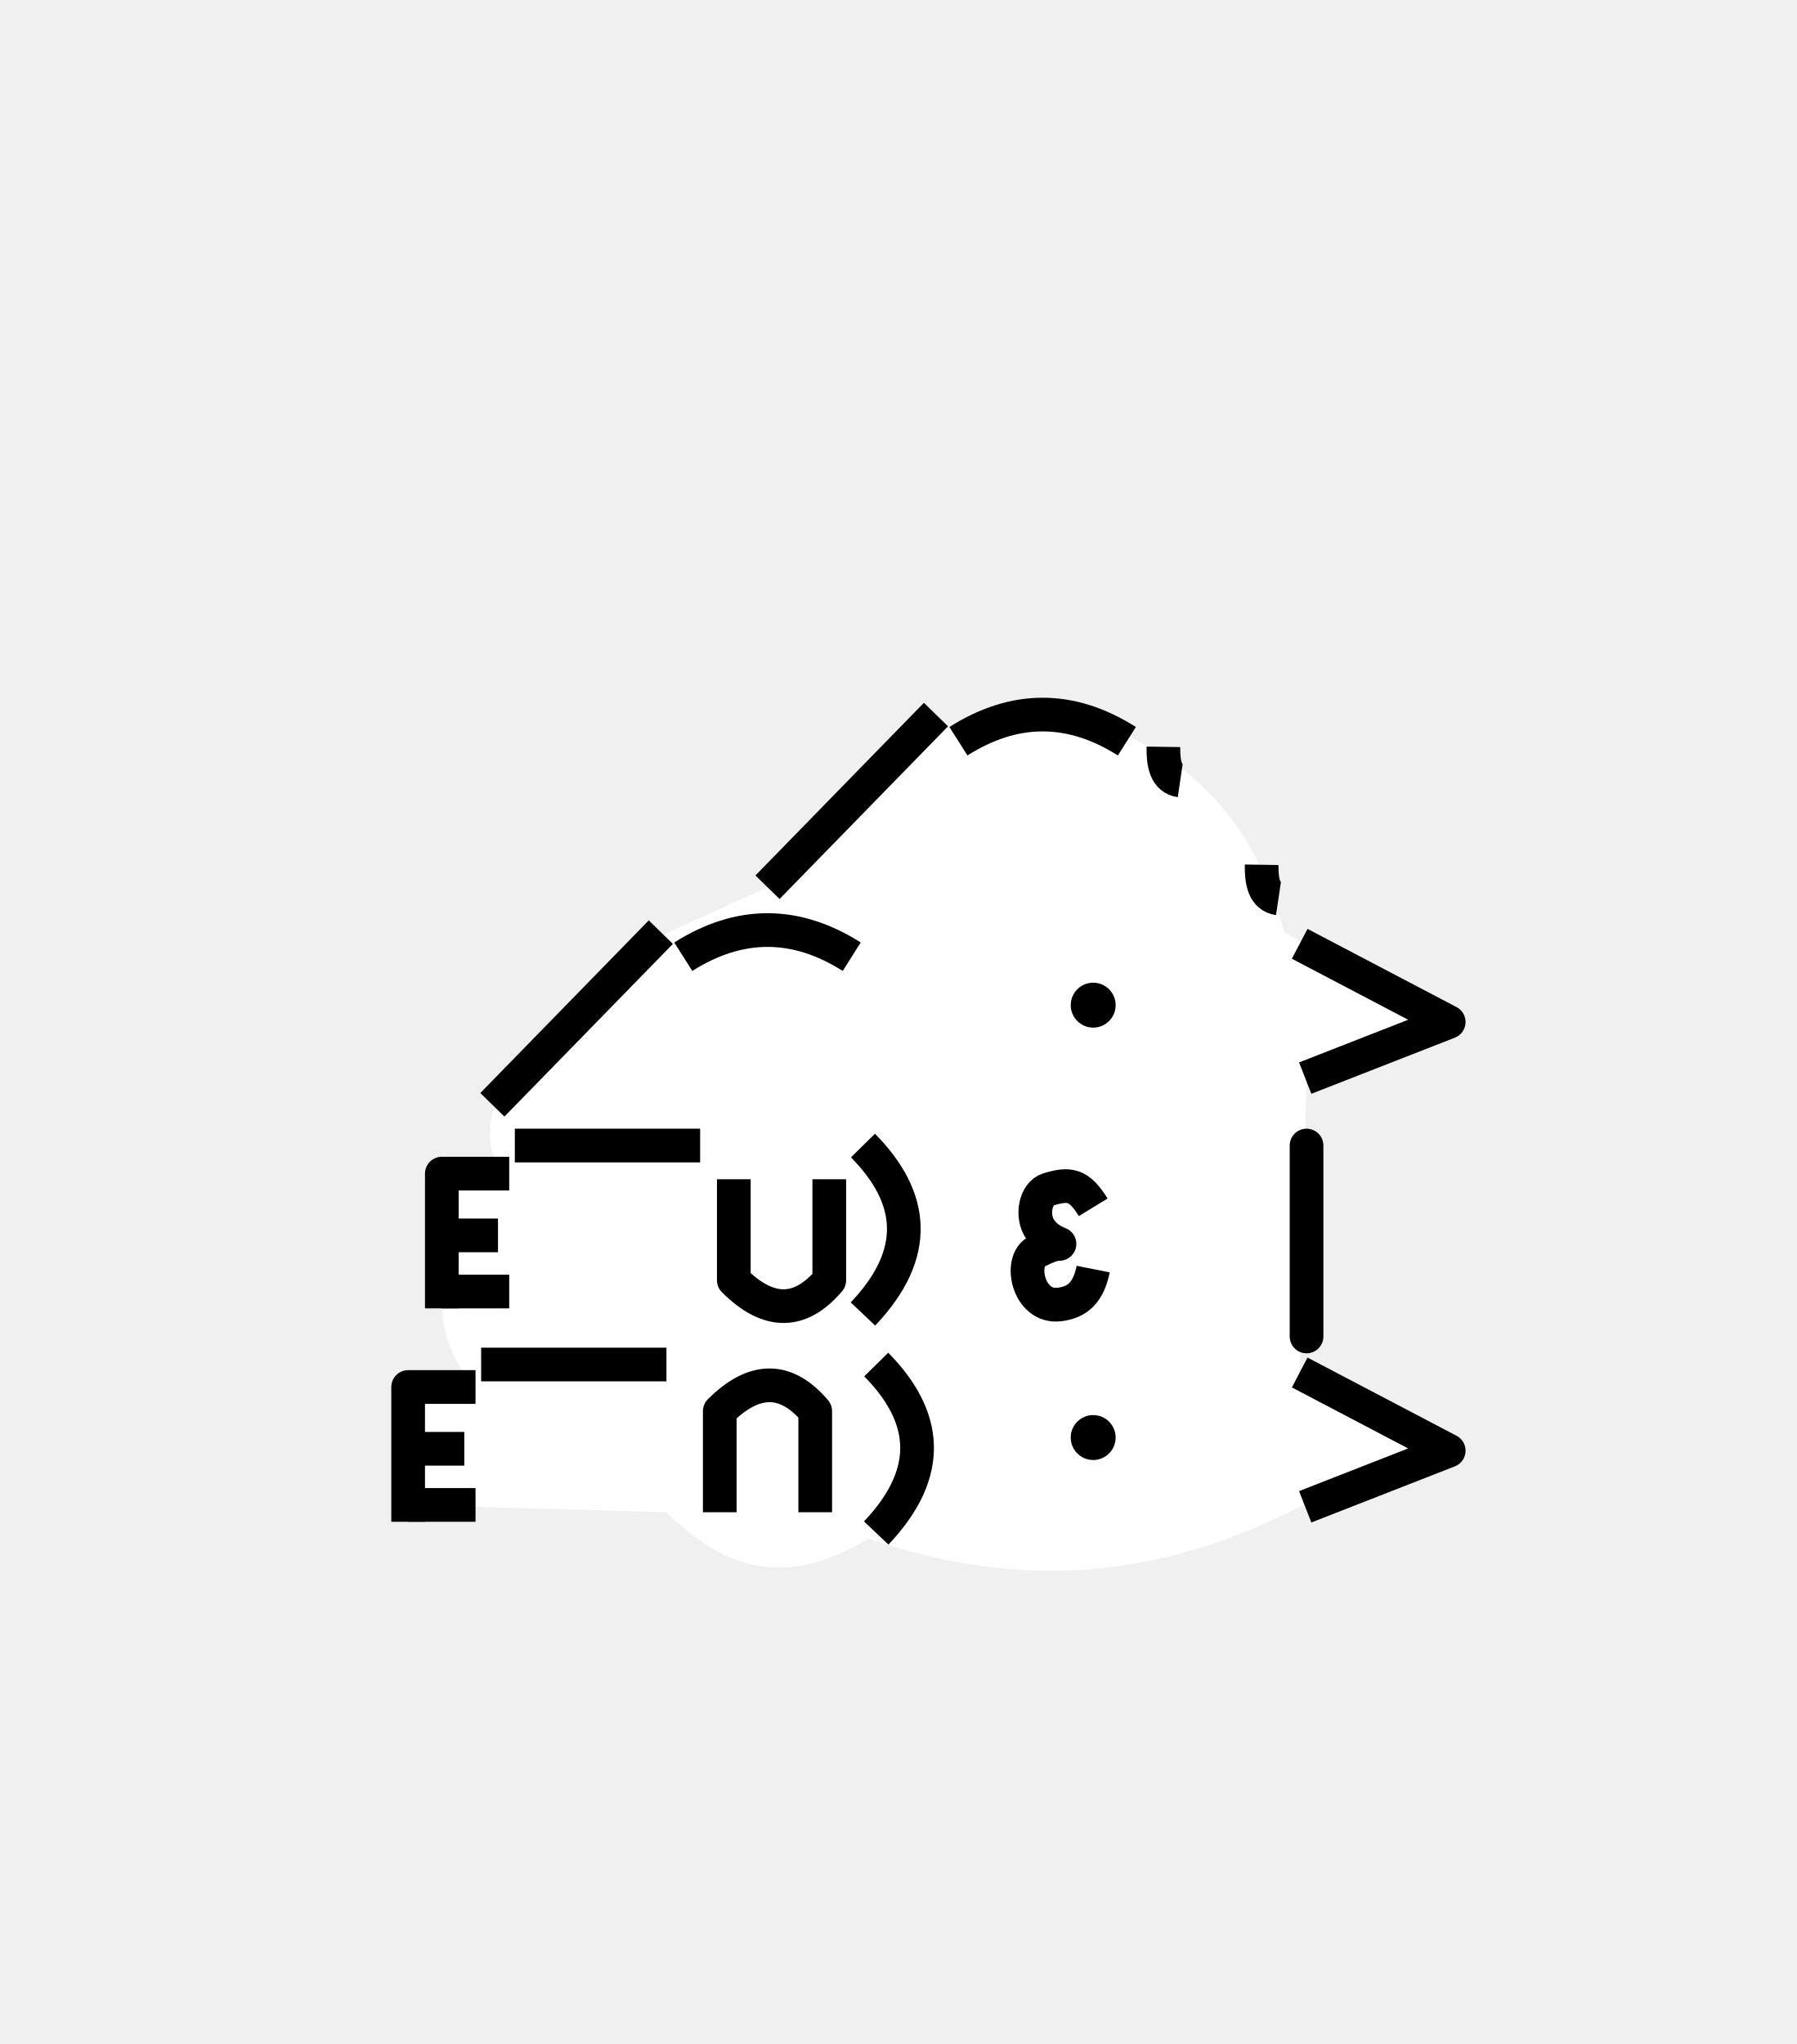
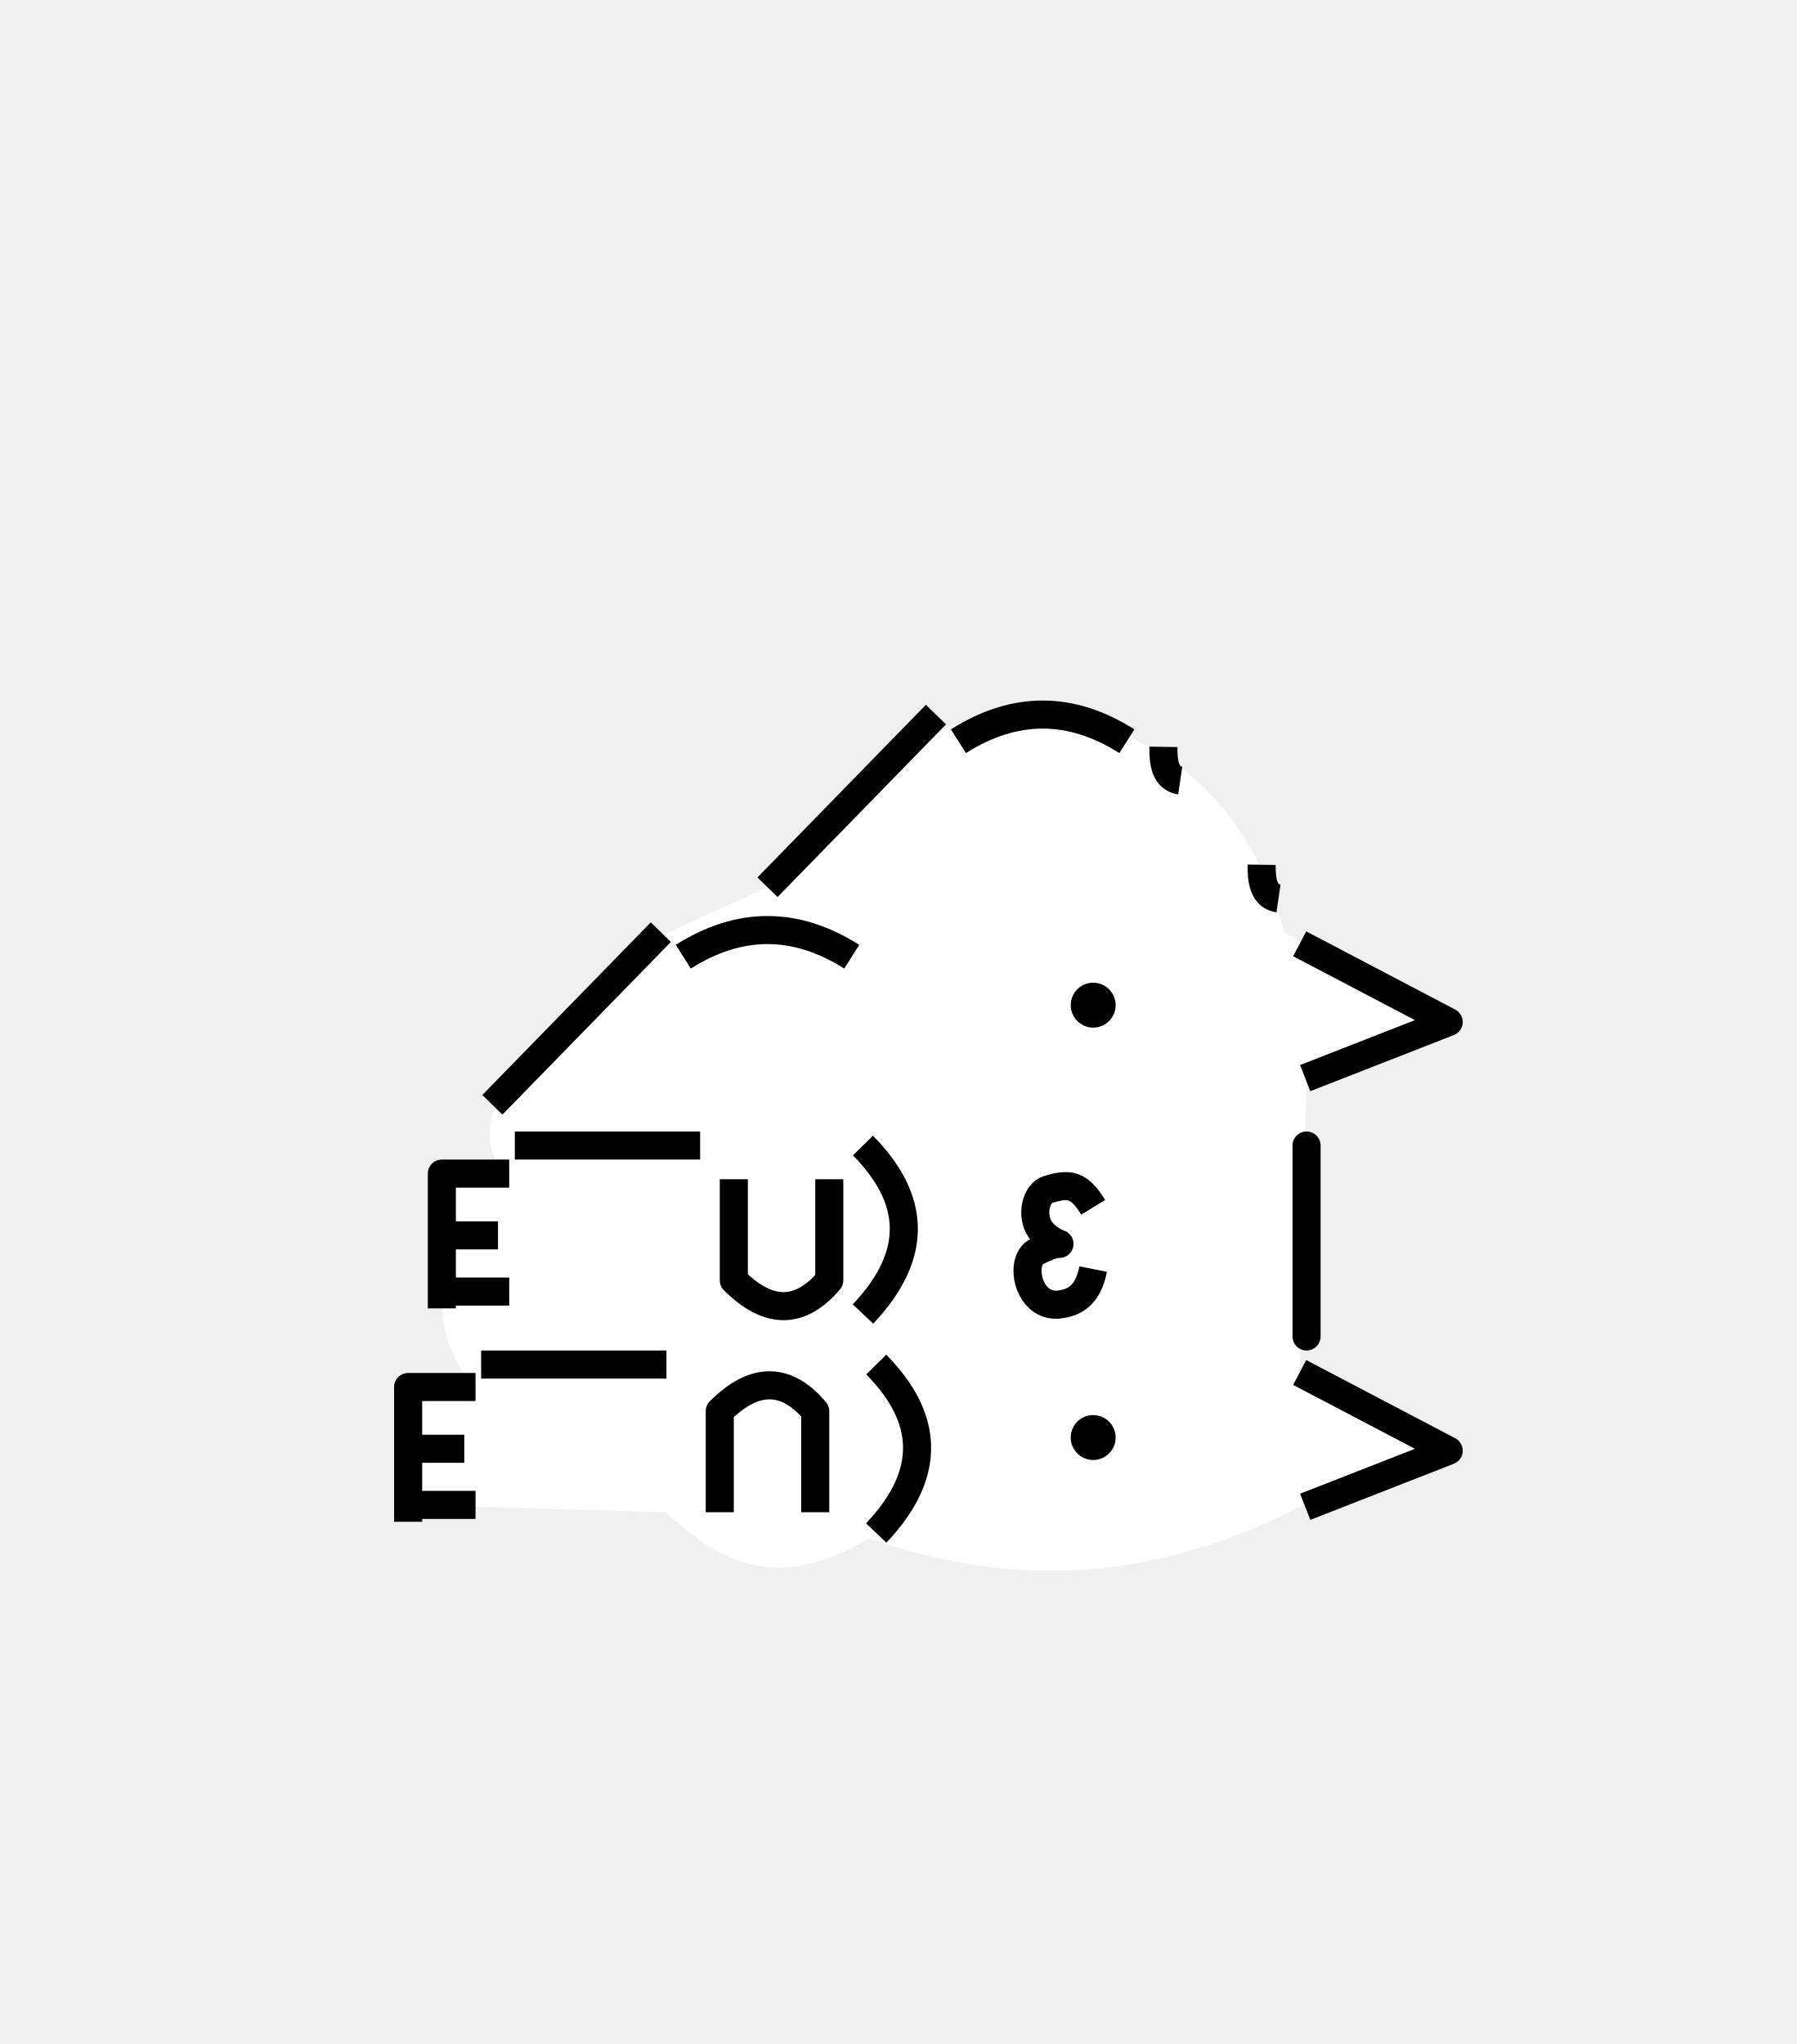
<svg xmlns="http://www.w3.org/2000/svg" width="160" height="182" xml:space="preserve" style="fill-rule:evenodd;clip-rule:evenodd;stroke-linejoin:round;stroke-miterlimit:1.5">
  <path d="m51 83-14 7.655 12 5.294.612 26.051L37 129l12.612 5.166C63.717 141.435 76.229 141.01 88 137c8.122 4.875 13.384 2.125 18-2.35l23-.65v-11l-6 .5c1.999-2.101 2.946-4.622 3-7.5v-11.5h-6c1.311-.86 2.134-2.305 1.5-5.5L108 84l-11-5-14-13c-6-4.118-13-3.659-19 0-6.163 3.106-10.726 8.451-13 17Z" style="fill:#fff" transform="matrix(-1 0 0 1 165.343 0)" />
-   <path d="M49.612 84.038 36.343 91l12.778 4.996" style="fill:none;stroke:#000;stroke-width:3px" transform="matrix(-1 0 0 1 165.343 0)" />
-   <path d="M49.612 84.038 36.343 91l12.778 4.996" style="fill:none;stroke:#000;stroke-width:3px" transform="matrix(-1 0 0 1 165.343 38.17)" />
-   <path d="M49 102v17-17Zm4-25c.023 1.554-.232 2.813-1.5 3" style="fill:none;stroke:#000;stroke-width:3px" transform="matrix(-1 0 0 1 165.343 0)" />
-   <path d="M53 77c.023 1.554-.232 2.813-1.5 3" style="fill:none;stroke:#000;stroke-width:3px" transform="matrix(-1 0 0 1 156.594 -10.5)" />
-   <path d="M65 66c5-3.165 10-3.165 15 0" style="fill:none;stroke:#000;stroke-width:3px" transform="matrix(-1 0 0 1 165.343 0)" />
-   <path d="M65 66c5-3.165 10-3.165 15 0" style="fill:none;stroke:#000;stroke-width:3px" transform="matrix(-1 0 0 1 140.843 19.187)" />
-   <path d="M88.5 102c-4.56 4.628-5.132 9.581 0 15" style="fill:none;stroke:#000;stroke-width:3px" transform="matrix(-1 0 0 1 165.343 0)" />
-   <path d="M88.5 102c-4.56 4.628-5.132 9.581 0 15" style="fill:none;stroke:#000;stroke-width:3px" transform="matrix(-1 0 0 1 166.524 19.5)" />
-   <path d="M103 102h16.5M68 107.5c1.28-2.089 2.172-2.141 4-1.592 1.118.336 1.574 2.358.694 3.592-.383.538-.917.955-1.694 1.257.654.004 1.319.346 2 .672 1.671.798.803 5.082-2 4.723-1.243-.159-2.513-.701-3-3.152m14-49.374L97 79" style="fill:none;stroke:#000;stroke-width:3px" transform="matrix(-1 0 0 1 165.343 0)" />
-   <path d="M82 63.626 97 79" style="fill:none;stroke:#000;stroke-width:3px" transform="matrix(-1 0 0 1 140.843 19.373)" />
-   <path d="M106 121.5h16.5m-2.5-17h6v12" style="fill:none;stroke:#000;stroke-width:3px" transform="matrix(-1 0 0 1 165.343 0)" />
-   <path d="M120 104.5h6v12" style="fill:none;stroke:#000;stroke-width:3px" transform="matrix(-1 0 0 1 162.343 19)" />
-   <path d="M121 110h4.5" style="fill:none;stroke:#000;stroke-width:3px" transform="matrix(-1 0 0 1 165.343 0)" />
-   <path d="M121 110h4.5" style="fill:none;stroke:#000;stroke-width:3px" transform="matrix(-1 0 0 1 162.343 19)" />
-   <path d="M120 115h6" style="fill:none;stroke:#000;stroke-width:3px" transform="matrix(-1 0 0 1 165.343 0)" />
-   <path d="M120 115h6" style="fill:none;stroke:#000;stroke-width:3px" transform="matrix(-1 0 0 1 162.343 19)" />
-   <path d="M91.5 105v9c2.543 3 5.364 3.132 8.5 0v-9" style="fill:none;stroke:#000;stroke-width:3px" transform="matrix(-1 0 0 1 165.343 0)" />
-   <path d="M91.5 105v9c2.543 3 5.364 3.132 8.5 0v-9" style="fill:none;stroke:#000;stroke-width:3px" transform="rotate(180 82.046 119.825)" />
+   <path d="M49.612 84.038 36.343 91l12.778 4.996" style="fill:none;stroke:#000;stroke-width:2.5px" transform="matrix(-1 0 0 1 165.343 0)" />
+   <path d="M49.612 84.038 36.343 91l12.778 4.996" style="fill:none;stroke:#000;stroke-width:2.5px" transform="matrix(-1 0 0 1 165.343 38.17)" />
+   <path d="M49 102v17-17Zm4-25c.023 1.554-.232 2.813-1.5 3" style="fill:none;stroke:#000;stroke-width:2.5px" transform="matrix(-1 0 0 1 165.343 0)" />
+   <path d="M53 77c.023 1.554-.232 2.813-1.5 3" style="fill:none;stroke:#000;stroke-width:2.5px" transform="matrix(-1 0 0 1 156.594 -10.5)" />
+   <path d="M65 66c5-3.165 10-3.165 15 0" style="fill:none;stroke:#000;stroke-width:2.5px" transform="matrix(-1 0 0 1 165.343 0)" />
+   <path d="M65 66c5-3.165 10-3.165 15 0" style="fill:none;stroke:#000;stroke-width:2.5px" transform="matrix(-1 0 0 1 140.843 19.187)" />
+   <path d="M88.5 102c-4.56 4.628-5.132 9.581 0 15" style="fill:none;stroke:#000;stroke-width:2.5px" transform="matrix(-1 0 0 1 165.343 0)" />
+   <path d="M88.5 102c-4.56 4.628-5.132 9.581 0 15" style="fill:none;stroke:#000;stroke-width:2.5px" transform="matrix(-1 0 0 1 166.524 19.5)" />
+   <path d="M103 102h16.5M68 107.5c1.28-2.089 2.172-2.141 4-1.592 1.118.336 1.574 2.358.694 3.592-.383.538-.917.955-1.694 1.257.654.004 1.319.346 2 .672 1.671.798.803 5.082-2 4.723-1.243-.159-2.513-.701-3-3.152m14-49.374L97 79" style="fill:none;stroke:#000;stroke-width:2.5px" transform="matrix(-1 0 0 1 165.343 0)" />
+   <path d="M82 63.626 97 79" style="fill:none;stroke:#000;stroke-width:2.5px" transform="matrix(-1 0 0 1 140.843 19.373)" />
+   <path d="M106 121.5h16.5m-2.5-17h6v12" style="fill:none;stroke:#000;stroke-width:2.5px" transform="matrix(-1 0 0 1 165.343 0)" />
+   <path d="M120 104.5h6v12" style="fill:none;stroke:#000;stroke-width:2.5px" transform="matrix(-1 0 0 1 162.343 19)" />
+   <path d="M121 110h4.5" style="fill:none;stroke:#000;stroke-width:2.5px" transform="matrix(-1 0 0 1 165.343 0)" />
+   <path d="M121 110h4.5" style="fill:none;stroke:#000;stroke-width:2.5px" transform="matrix(-1 0 0 1 162.343 19)" />
+   <path d="M120 115h6" style="fill:none;stroke:#000;stroke-width:2.5px" transform="matrix(-1 0 0 1 165.343 0)" />
+   <path d="M120 115h6" style="fill:none;stroke:#000;stroke-width:2.5px" transform="matrix(-1 0 0 1 162.343 19)" />
+   <path d="M91.5 105v9c2.543 3 5.364 3.132 8.5 0v-9" style="fill:none;stroke:#000;stroke-width:2.5px" transform="matrix(-1 0 0 1 165.343 0)" />
+   <path d="M91.5 105v9c2.543 3 5.364 3.132 8.5 0v-9" style="fill:none;stroke:#000;stroke-width:2.5px" transform="rotate(180 82.046 119.825)" />
  <circle cx="68" cy="89.5" r="1.5" transform="matrix(-1.33333 0 0 1.33333 188.01 -29.833)" />
  <circle cx="68" cy="89.5" r="1.5" transform="matrix(-1.33333 0 0 1.33333 188.01 8.667)" />
</svg>
